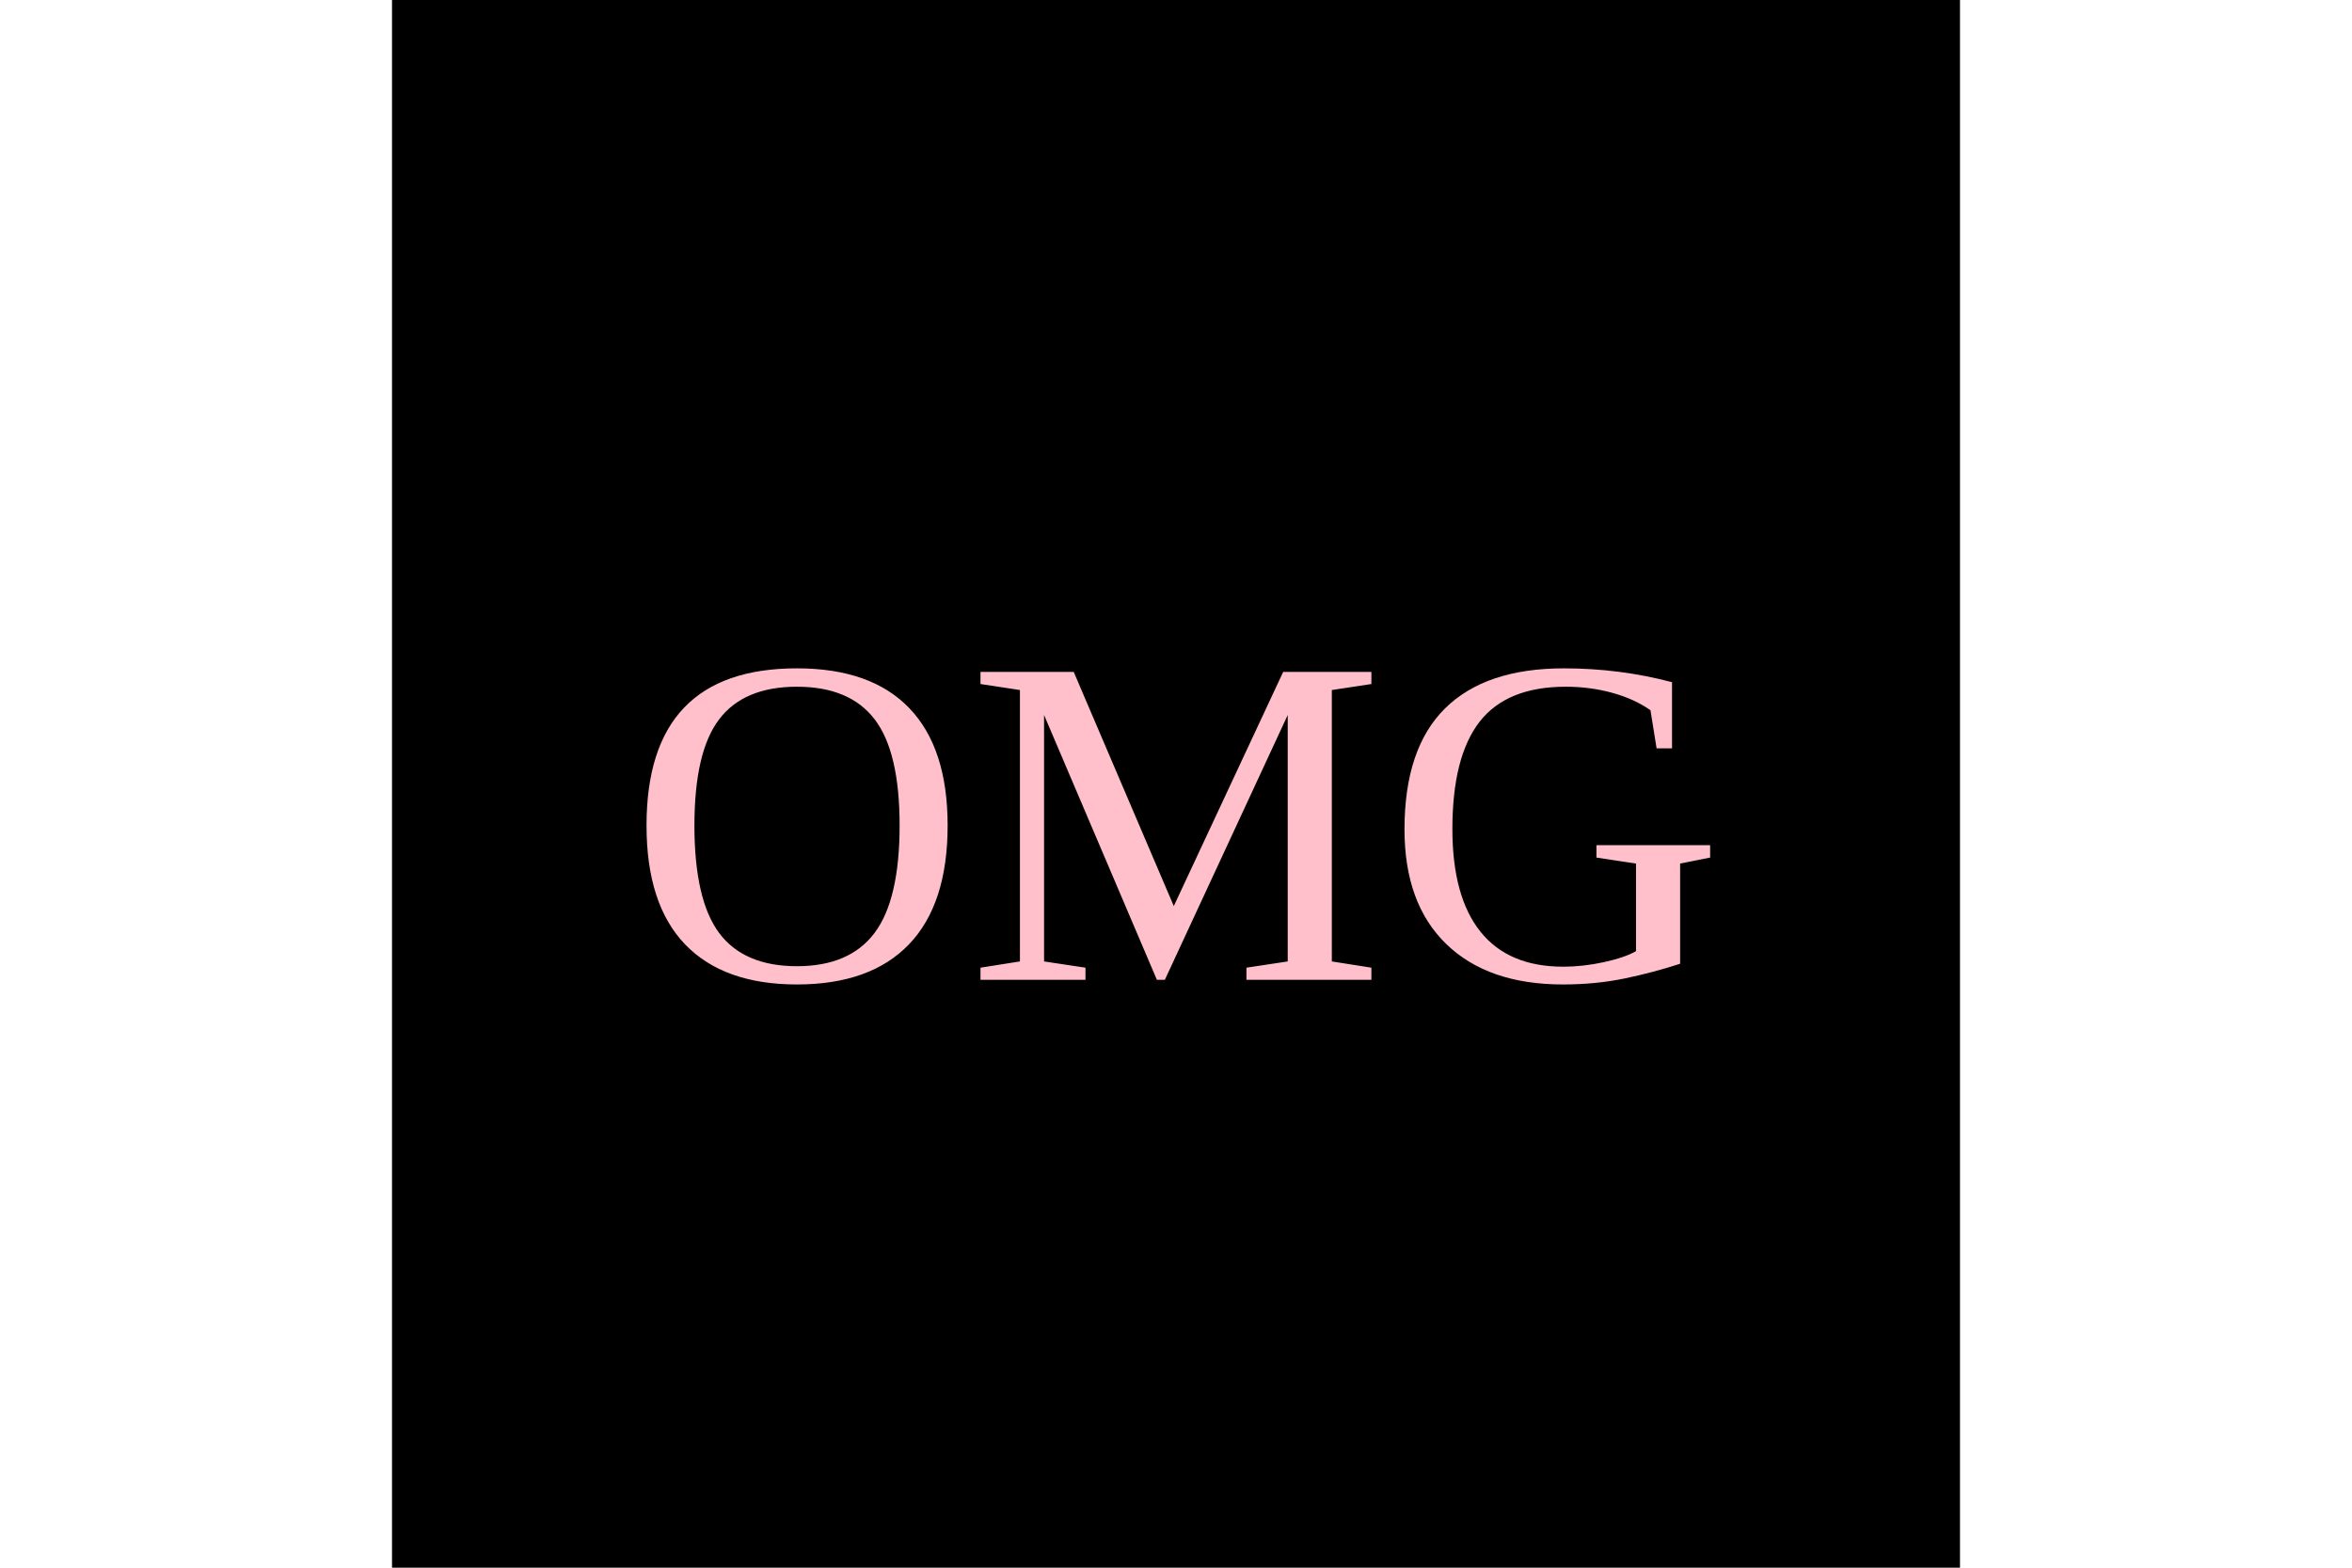
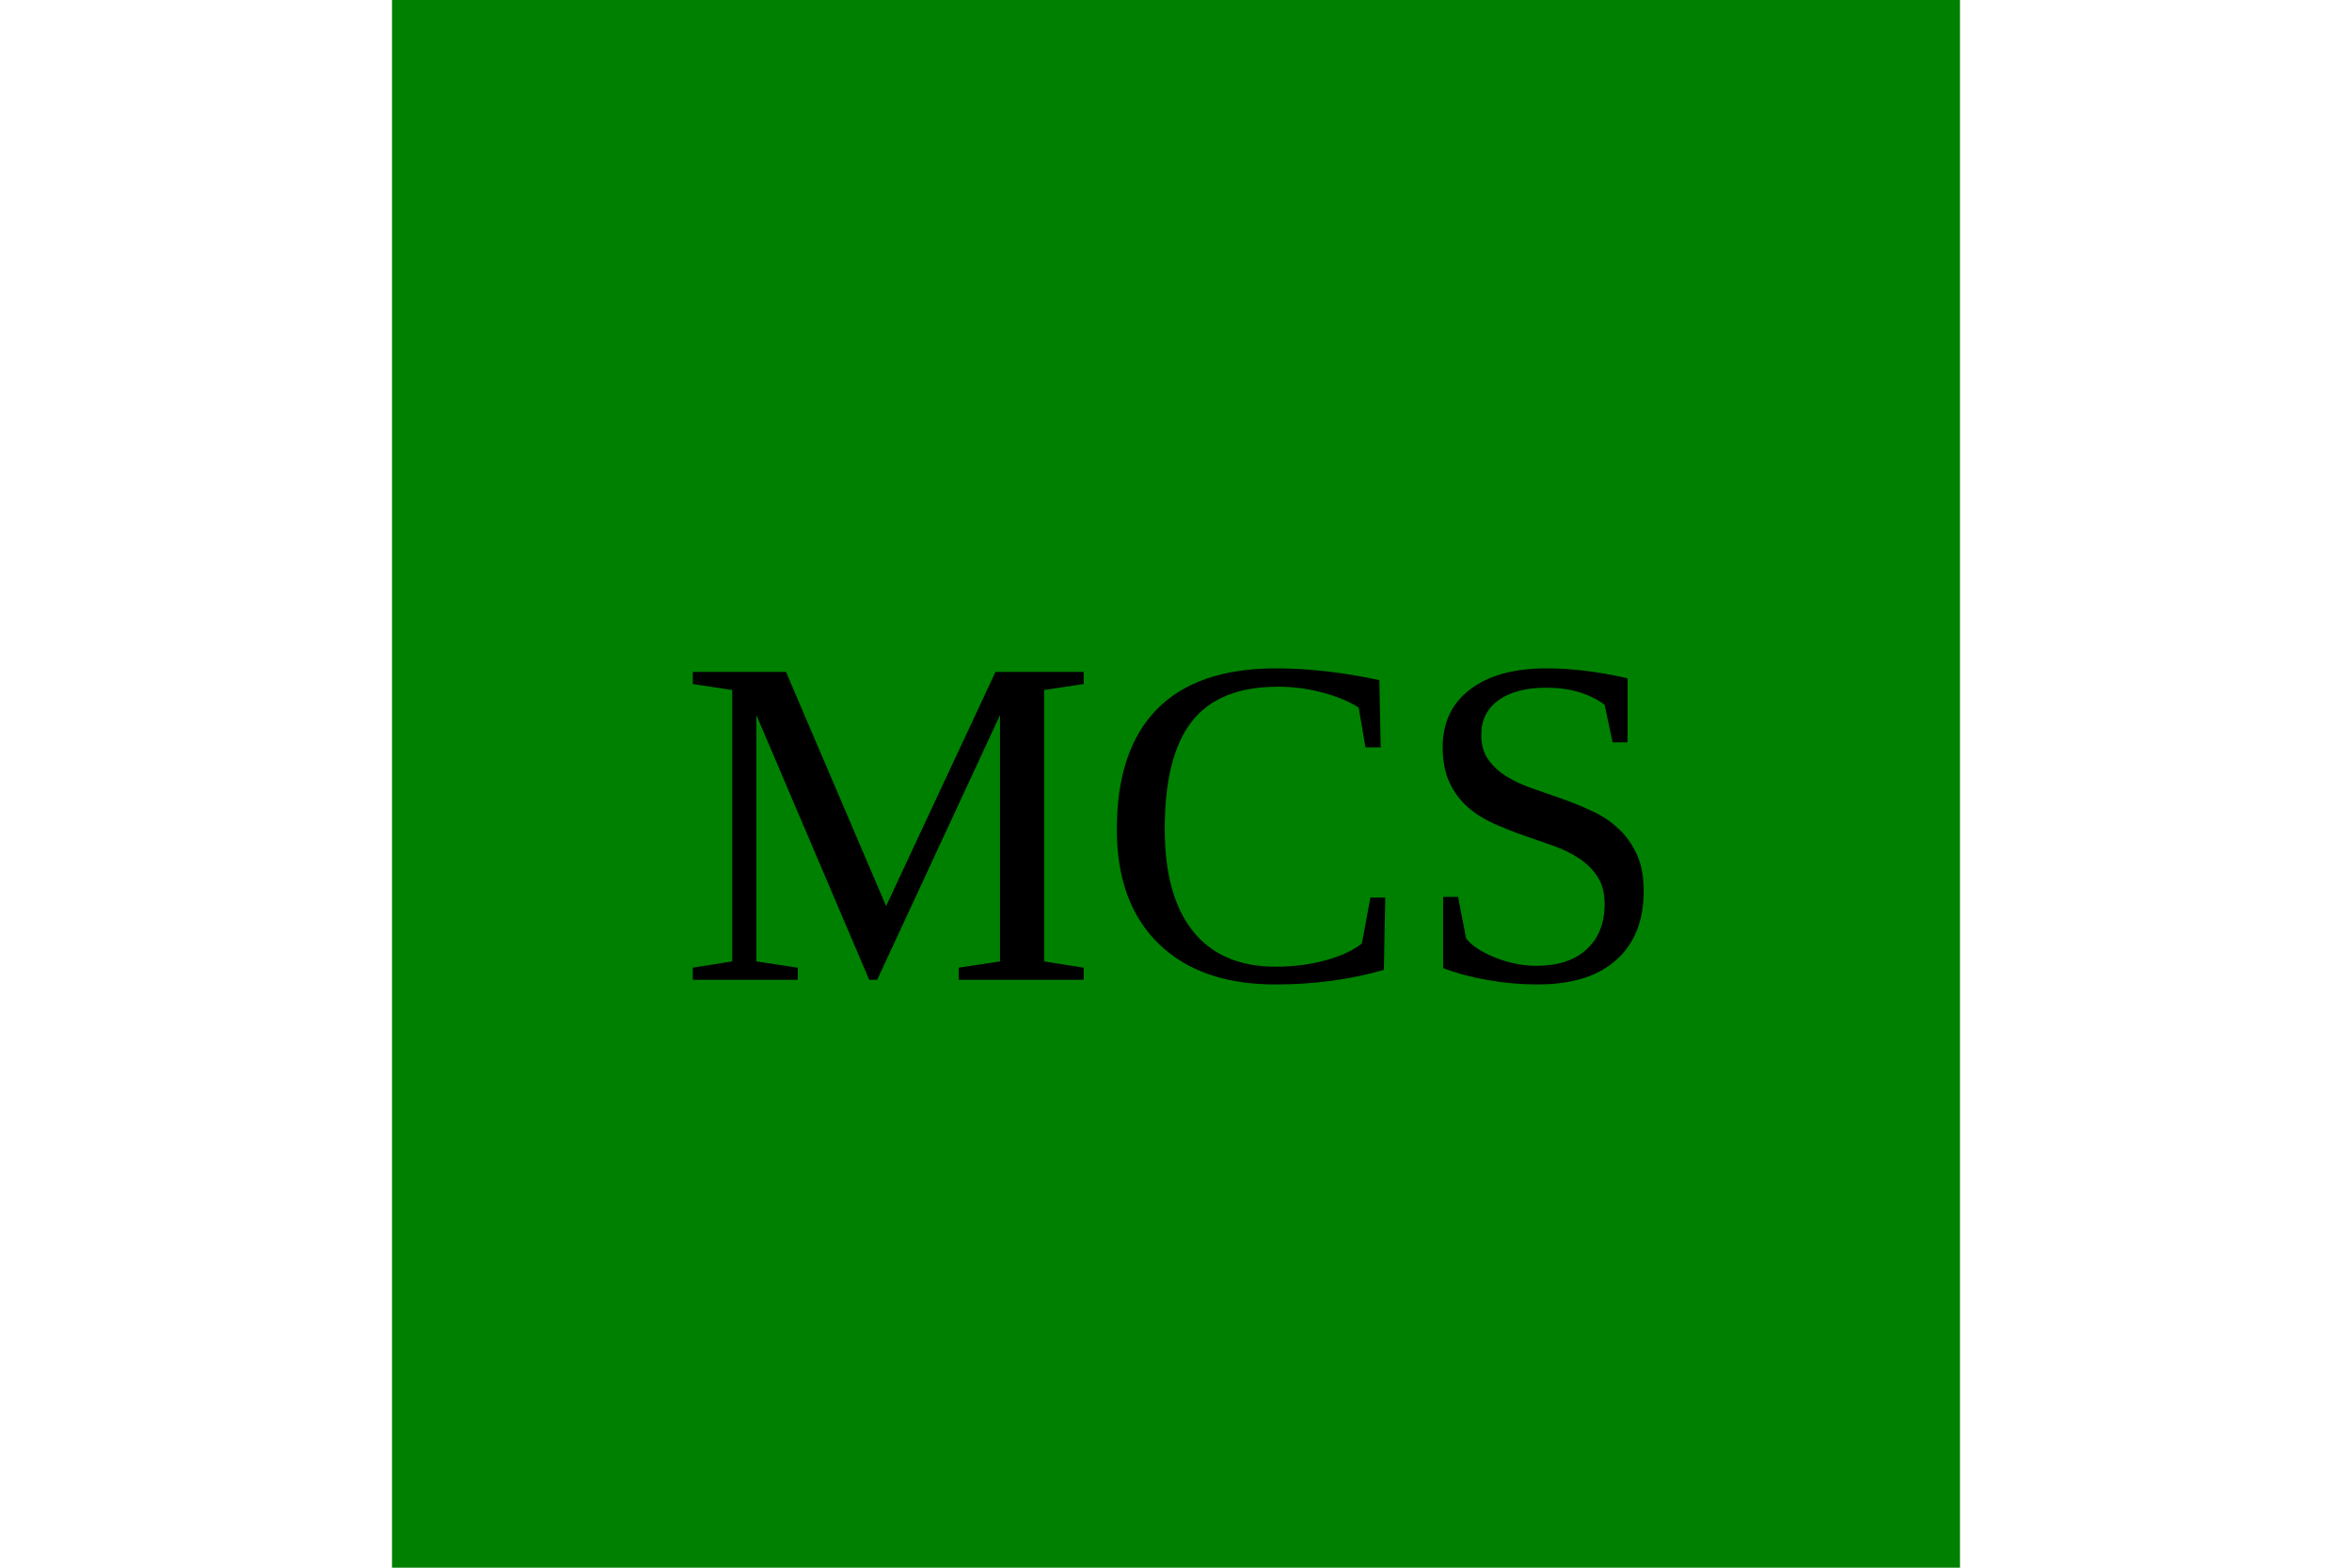
<svg xmlns="http://www.w3.org/2000/svg" version="1.1" width="300" height="200">
-   <rect x="50" height="200" width="200" fill="black" />
-   <text x="150" y="125" font-size="60" text-anchor="middle" fill="pink">OMG</text>
+   <rect x="50" height="200" width="200" fill="green" />
+   <text x="150" y="125" font-size="60" text-anchor="middle" fill="black">MCS</text>
</svg>
